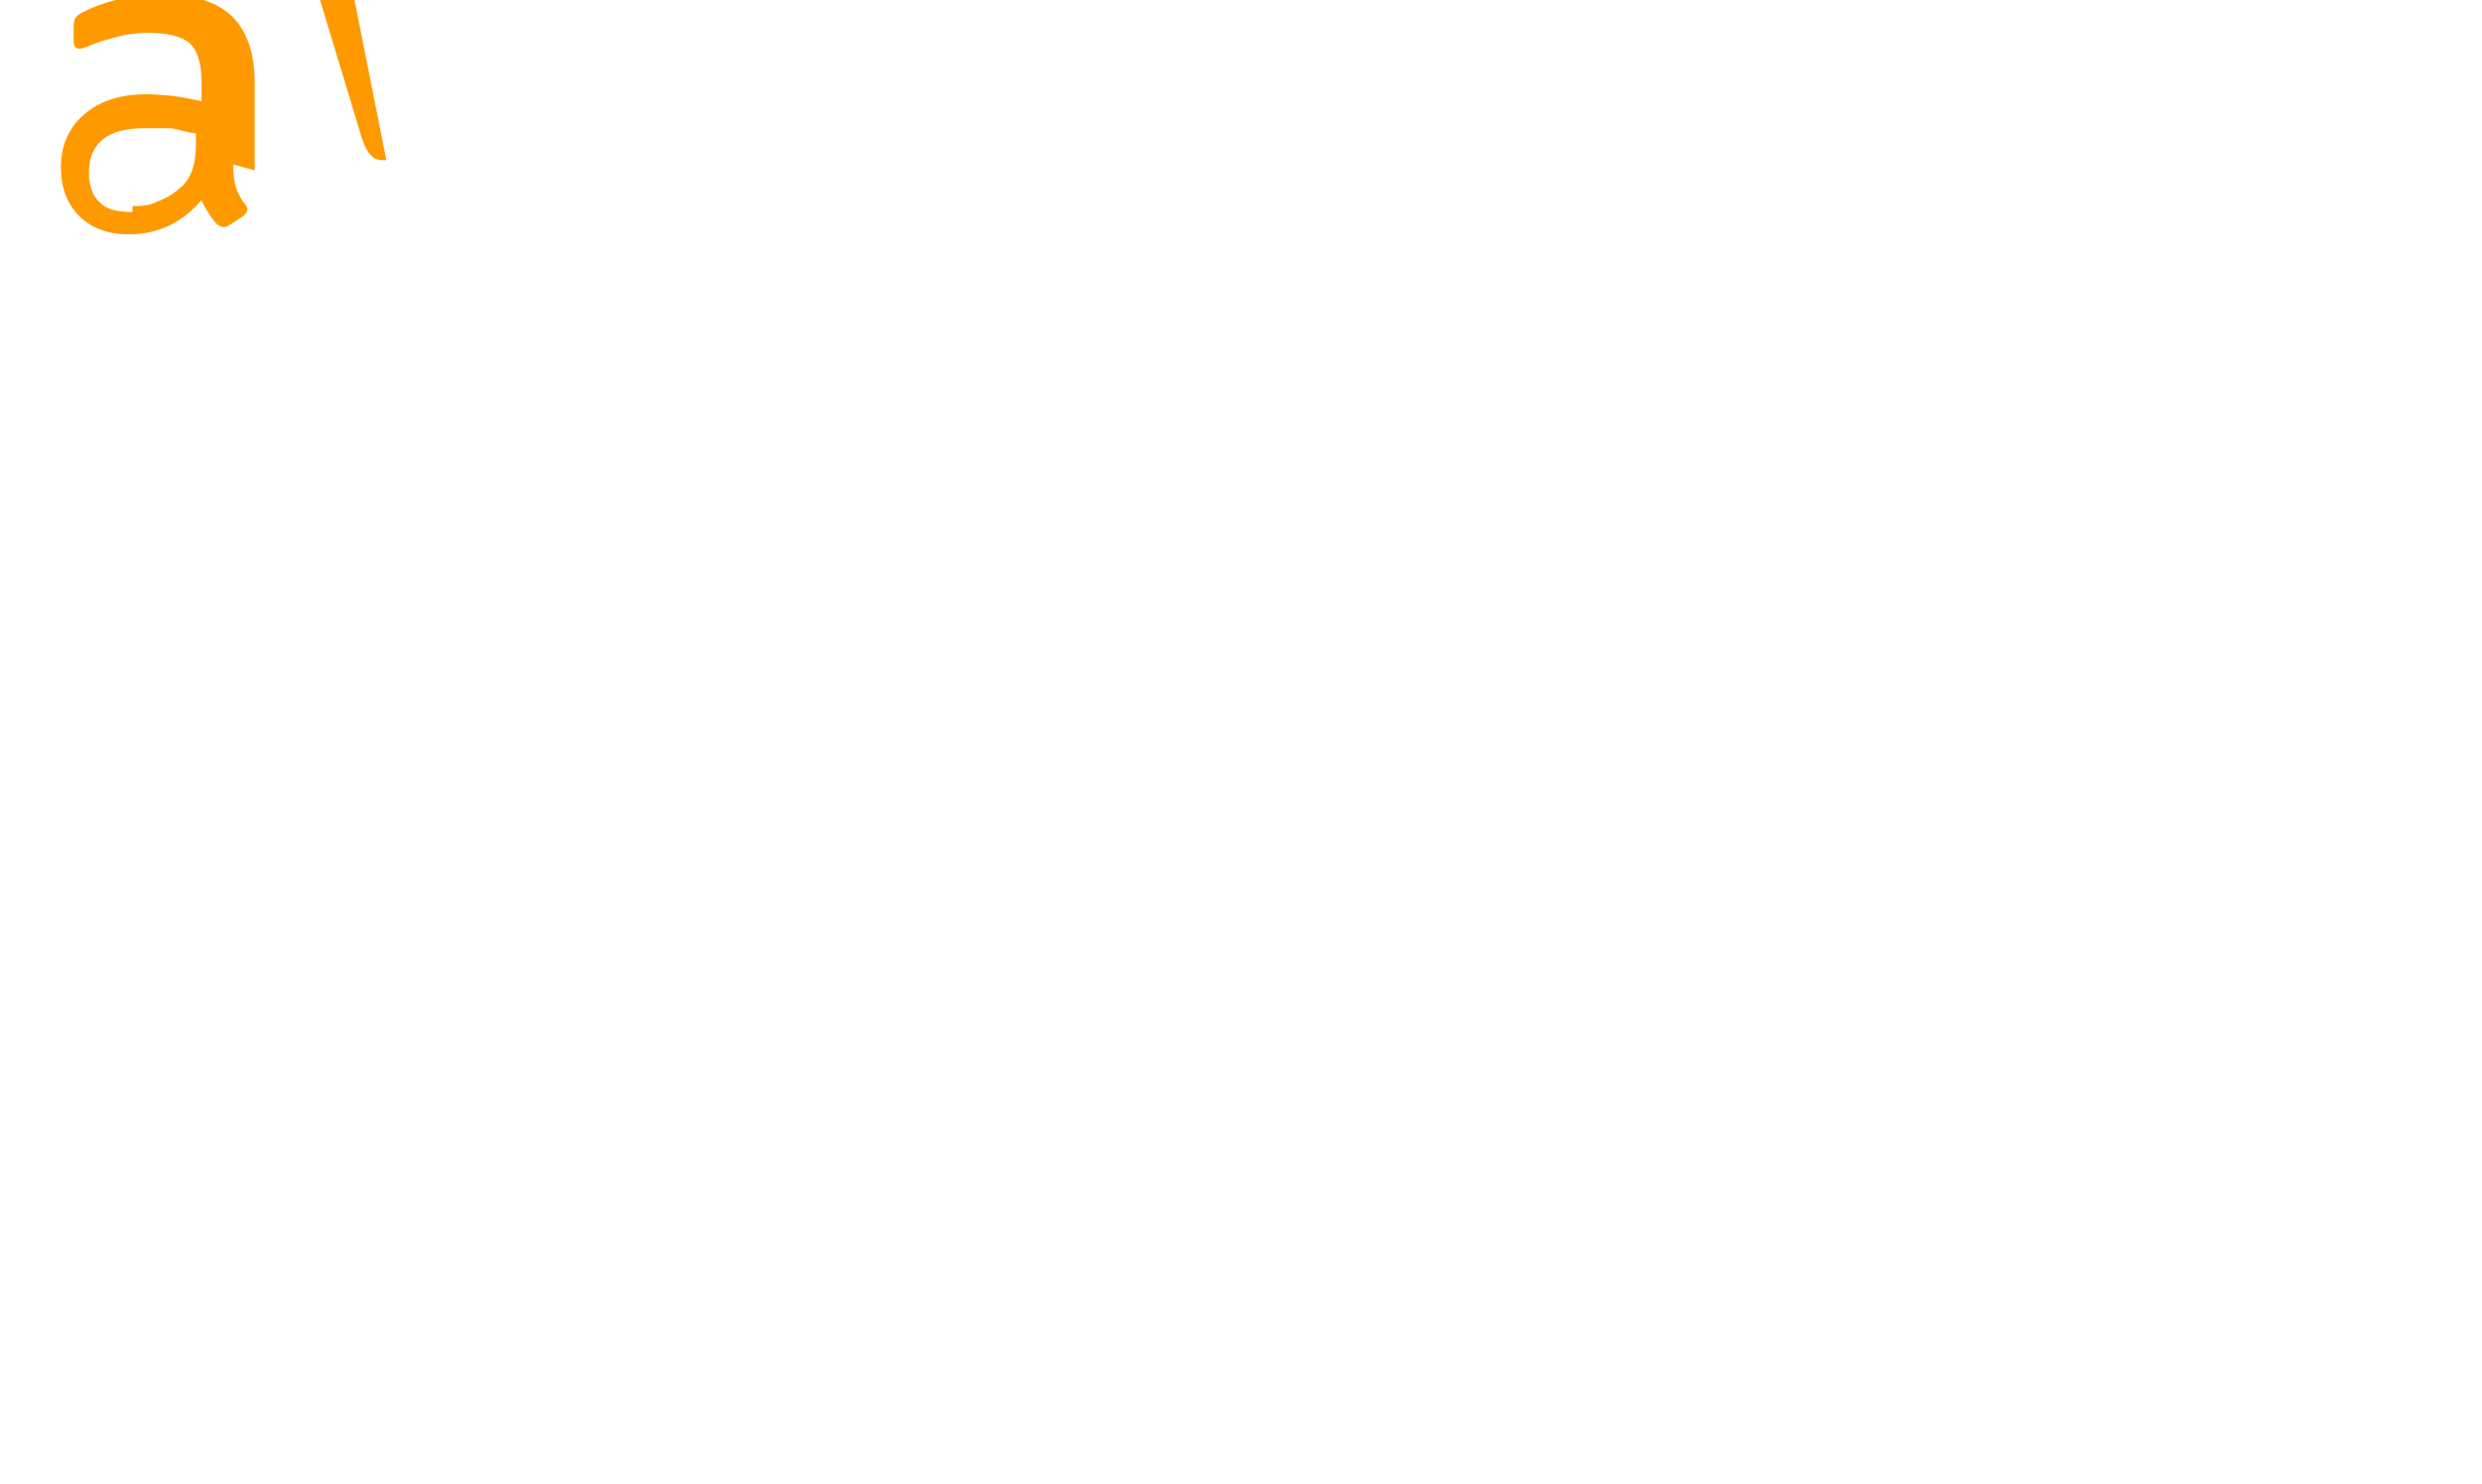
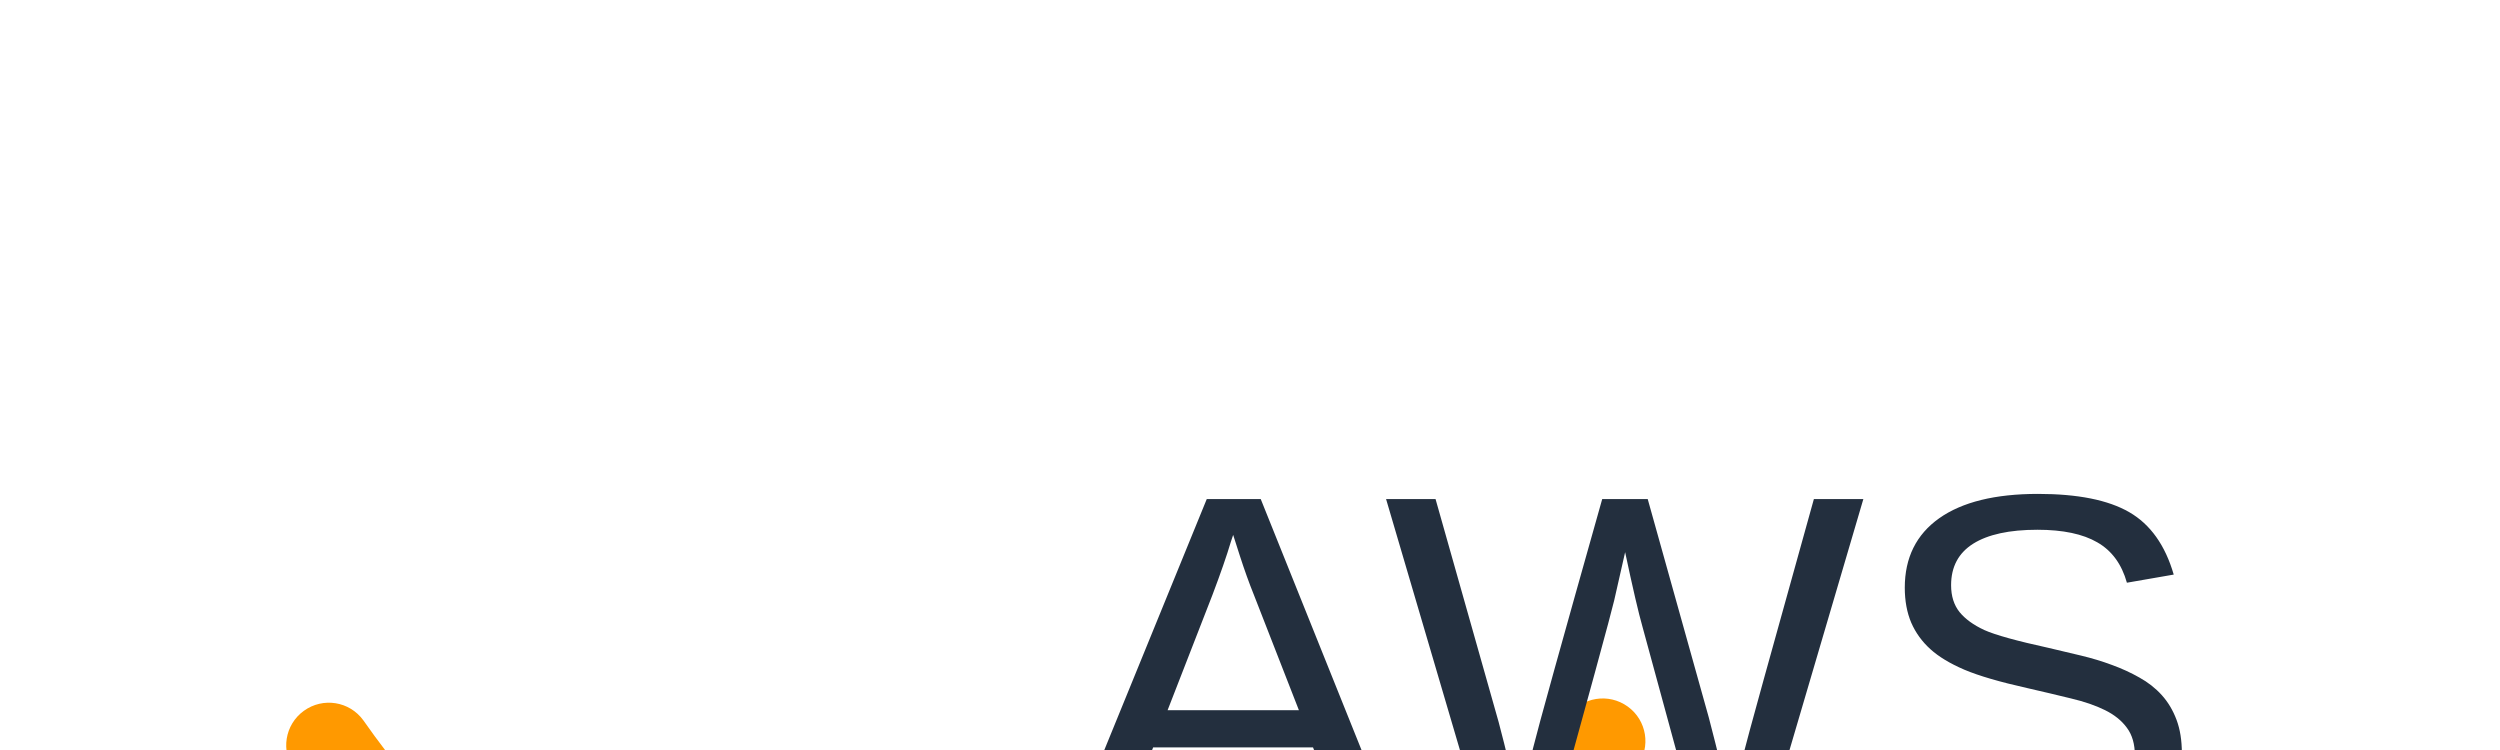
- <svg xmlns="http://www.w3.org/2000/svg" viewBox="0 0 333334 199332">
-   <path fill="#FF9900" d="M93937 66223c0 4105 441 7428 1324 9862 883 2434 2048 4542 3593 6325 551 662 771 1324 771 1985 0 883-551 1765-1654 2655l-5467 3643c-772 551-1545 772-2325 772-883 0-1766-331-2656-993-1213-1324-2325-2766-3317-4322-993-1544-1985-3307-3087-5512-7752 9180-17504 13782-29182 13782-8373 0-15029-2434-19963-7321-4933-4887-7421-11430-7421-19742 0-8744 3088-15803 9302-21204 6215-5402 14478-8151 24893-8151 3422 0 6985 221 10739 662 3754 442 7642 1214 11726 2105v-7422c0-7752-1605-13061-4803-15914-3307-2877-8924-4212-16896-4212-3644 0-7421 441-11154 1323-3733 883-7421 1985-10960 3307-1654 772-2877 1213-3644 1433-773 221-1324 331-1765 331-1545 0-2325-1103-2325-3308v-5290c0-1765 221-3087 771-3869 551-773 1545-1544 3088-2325 3865-1985 8483-3639 13893-5071 5390-1323 11154-2104 17173-2104 13052 0 22676 2987 28841 8924 6105 5952 9192 14877 9192 26752v35320zm-40546 16806c3307 0 6767-.662 10408-1986 3643-1323 6987-3528 10078-6435 1765-1985 3087-4322 3859-6987 771-2655 1213-5842 1213-9421v-4542c-3087-.772-6435-1433-10080-1985-3643-.551-7195-.772-10738-.772-7642 0-13232 1544-16896 4652-3643 3087-5398 7422-5398 13061 0 5292 1324 9302 4103 11957 2655 2764 6546 4090 13452 4090zm102286-18459c-2553 0-4527-.662-6028-1876-1503-1212-2771-3659-4000-7492l-22952-75829c-.772-1765-1102-3358-1102-4542 0-1886.661-2878 983 5500 983h9199c2547 0 4327.662 6324 2078 1765 1215 3704 7422l16392 64632 15251-64632c1108-3704 2329-5737 3551-6838 1214-1103 3201-1766 5742-1766h7507c2534 0 4527.663 6324 2077 1766 1323 3704 7422l15473 65515 16896-65515c1105-3704 2325-5737 3530-6838 1213-1103 3307-1766 5735-1766h8737c1544 0 2877.331 3307.993 983 1544 0 993-.329 1986-.771 2987-.442 1105-.772 2108-1324 3198l-23281 75606c-1217 3866-2437 6546-3978 7752-1434 1213-3531 1876-6102 1876h-8078c-2547 0-4533-.663-5862-1876-1311-1323-2548-3866-3635-7752l-15140-62966-14920 62858c-1105 3866-2325 6435-3643 7751-1324 1212-3307 1876-5862 1876h-8078zm129159 3530c-6029 0-12051-.766-18055-2319-6028-1538-10733-3309-13893-5285-1547-.879-2655-1876-3211-2866-.552-.993-.771-2431-.771-4318V77017c0-3307.883-4433 1324-1323 3087-662.221-.11.438-.221.771-.221.331-.11.551 0 661 0 1654-.11 3532 1105 5960 3090 5401 3307 11264 5953 17614 7863 6324 1886 12382 2877 18275 2877 7752 0 13783-1324 17945-4212 4212-2766 6435-7422 6435-13232 0-3865-.986-7200-2877-9862-1986-2659-5291-4983-10081-7200-4768-2215-11375-4651-19633-7421-7092-2433-12824-5067-17393-7752-4542-2878-7974-6215-10180-10296-2217-4104-3352-9191-3352-15406 0-5957 1324-11264 3978-15687 2651-4430 6215-8262 10850-11374 4542-3087 9862-5398 15803-7091 5957-1765 12162-2547 18729-2547 3307 0 6705.221 9971.442 2764-1213 4105-1766 7872-2878 11264-3196 3307-.332 5737.663 5292 1876 4212 1213 1986 1766 3866 1766 5624v4541c0 1768-.993 3091-2987 3849-1986.772-3983 1444-1440-2988-889-2210-442-4758-.876-7640-1317-2877-.442-5847-.662-8814-.662-7092 0-12603 1104-16345 3307-3747 2217-5624 5957-5624 11375 0 3866.993 7091 3090 9860 4980 2877 9742 5401 22565 7648 32598 7091 2433 12713 5074 16786 7642 4090 2659 7091 5737 9082 9304 1995 3649 2877 8152 2877 13560 0 6104-1214 11594-3644 16345-2433 4776-5735 8814-9856 12051-4212 3311-9191 5737-14809 7532-5624 1768-11745 2657-18275 2657z" transform="scale(.33333)" />
+ <svg xmlns="http://www.w3.org/2000/svg" viewBox="0 0 400 120">
+   <g transform="scale(1.7) translate(30,10)">
+     <path d="M60.6,97.2c-13.2,0-25.7-2.6-36.7-7.7c-2.1-1-3.1-3.5-2.1-5.6c1-2.1,3.5-3.1,5.6-2.1c10.1,4.7,21.7,7.1,33.2,7.1       c13.7,0,26.7-2.9,38.6-8.6c2.1-1,4.6-0.1,5.6,2c1,2.1,0.1,4.6-2,5.6C89.1,94.2,75.2,97.2,60.6,97.2z" fill="#FF9900" />
+     <path d="M99.7,85.2c-1.2,0-2.4-0.6-3.2-1.7c-1.3-1.8-0.9-4.3,0.9-5.6c7.7-5.6,14.6-12.5,20.2-20.5c1.3-1.8,3.8-2.2,5.6-0.9       c1.8,1.3,2.2,3.8,0.9,5.6c-6,8.5-13.3,15.9-21.5,22C101.3,85,100.5,85.2,99.7,85.2z" fill="#FF9900" />
+     <path d="M21.5,85.2c-0.8,0-1.6-0.2-2.3-0.7c-8.2-6.1-15.5-13.5-21.5-22c-1.3-1.8-0.9-4.3,0.9-5.6c1.8-1.3,4.3-0.9,5.6,0.9       c5.6,8,12.5,14.9,20.2,20.5c1.8,1.3,2.2,3.8,0.9,5.6C23.9,84.6,22.7,85.2,21.5,85.2z" fill="#FF9900" />
+     <text x="70" y="70" font-family="Arial, Helvetica, sans-serif" font-size="48" fill="#232F3E">AWS</text>
+   </g>
</svg>
